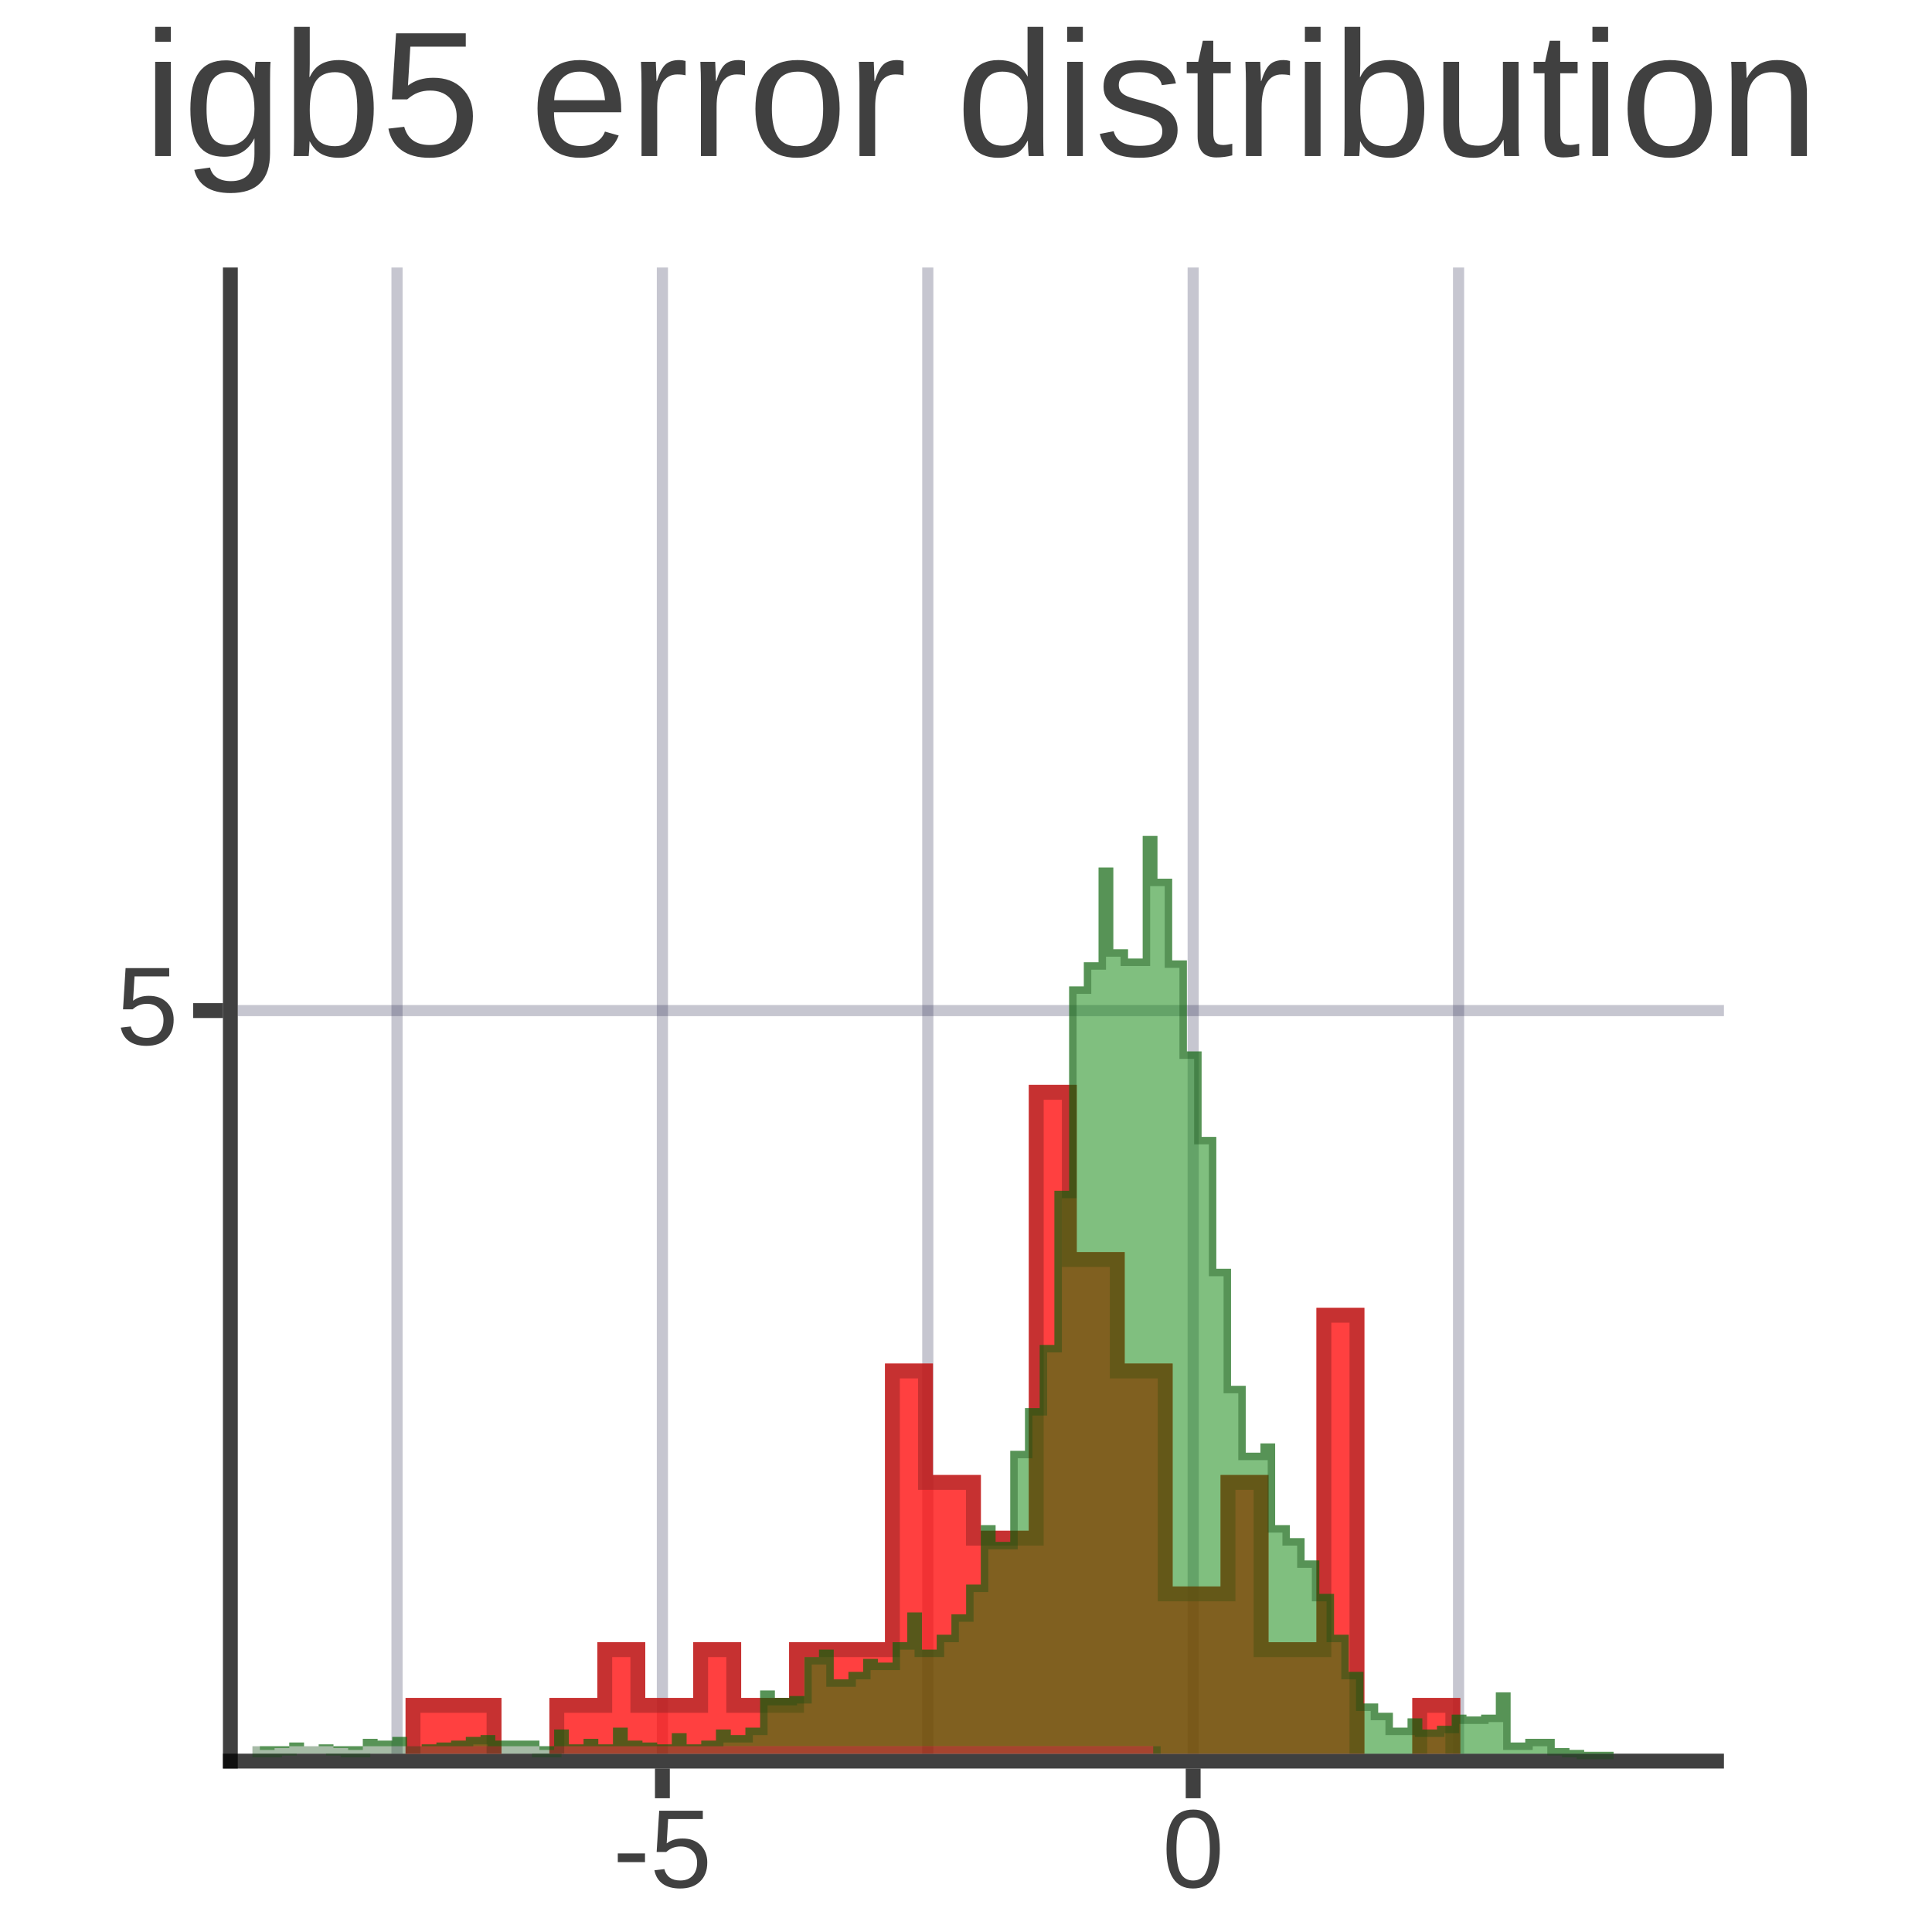
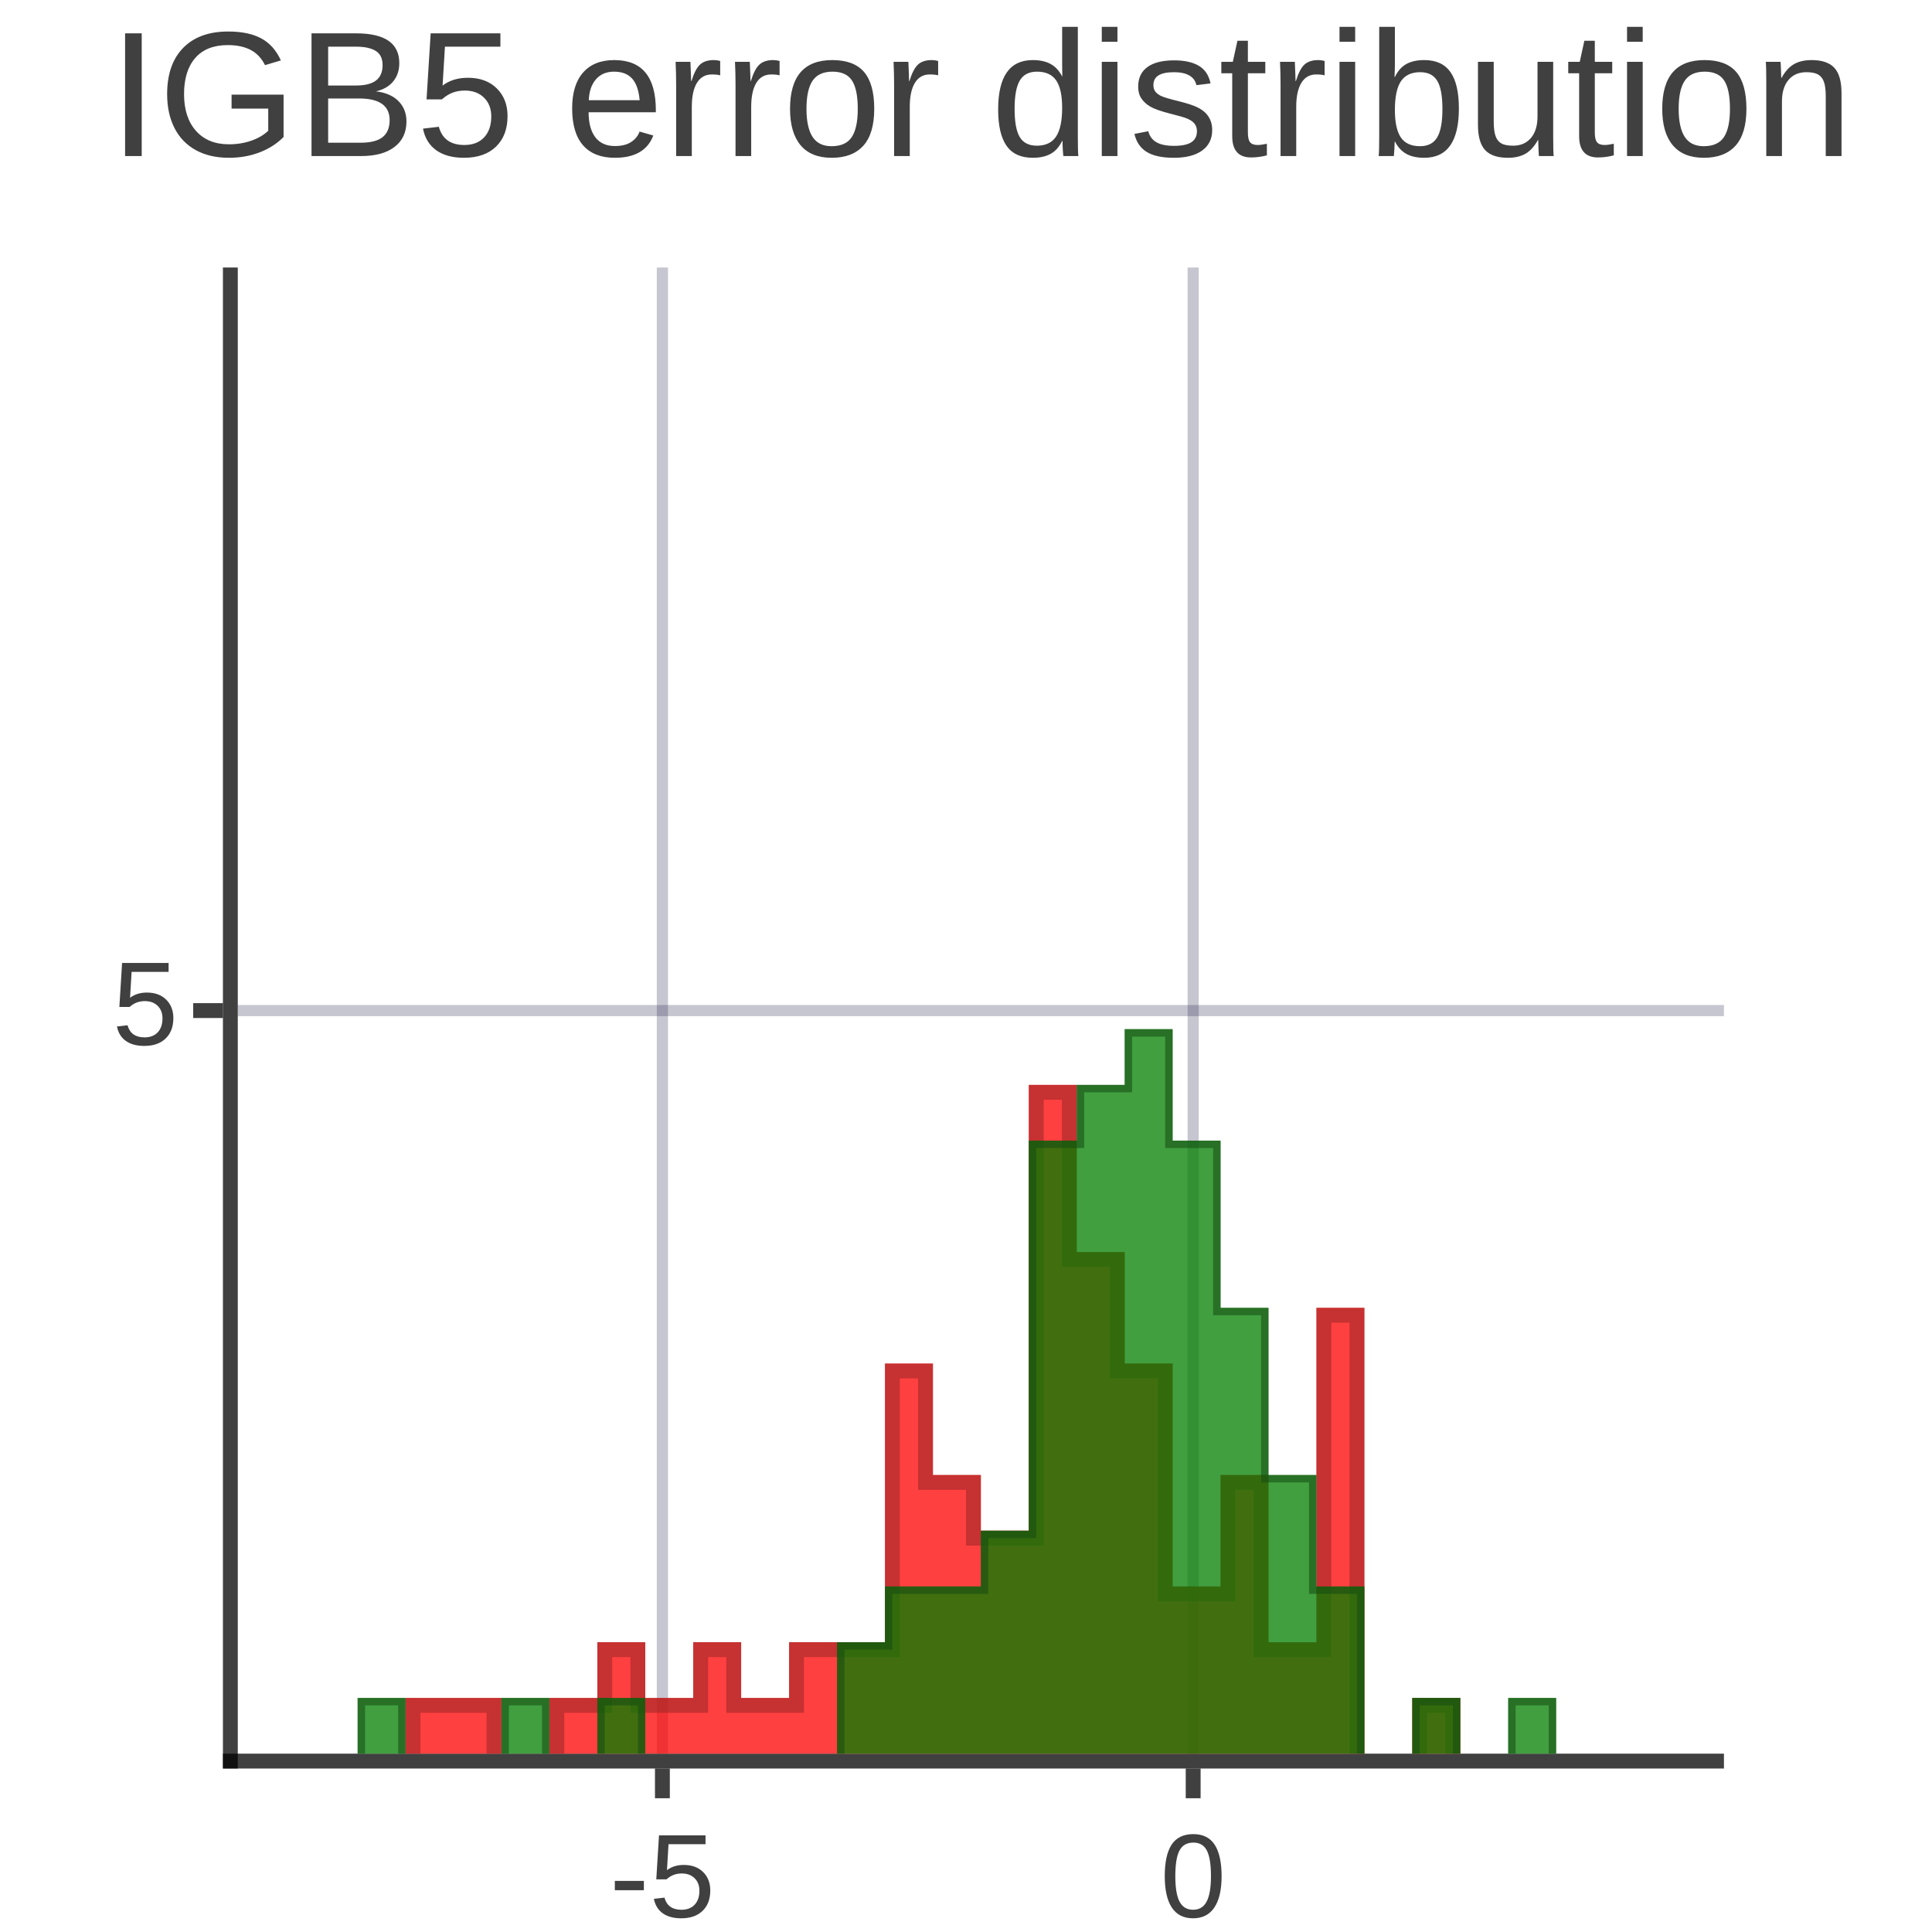
<svg xmlns="http://www.w3.org/2000/svg" xmlns:xlink="http://www.w3.org/1999/xlink" width="2600" height="2600" viewBox="0 0 1300 1300">
  <defs>
    <g id="d0">
      <path d="M-5.0,0 L-5.0,1010.0" fill="none" stroke="#000000" stroke-width="10.0" stroke-opacity="0.75" />
      <path d="M-10.0,1005.0 L1000,1005.0" fill="none" stroke="#000000" stroke-width="10.0" stroke-opacity="0.75" />
      <path d="M285.714,1010.0 L285.714,1030" fill="none" stroke="#000000" stroke-width="10.0" stroke-opacity="0.75" />
-       <text x="285.714" y="1090" font-size="75" text-anchor="middle" fill="#000000" fill-opacity="0.75" font-family="Arial">-5</text>
+       <text x="285.714" y="1110" font-size="80" text-anchor="middle" fill="#000000" fill-opacity="0.75" font-family="Arial">-5</text>
      <path d="M642.857,1010.0 L642.857,1030" fill="none" stroke="#000000" stroke-width="10.0" stroke-opacity="0.75" />
-       <text x="642.857" y="1090" font-size="75" text-anchor="middle" fill="#000000" fill-opacity="0.75" font-family="Arial">0</text>
-       <path d="M107.143,0 L107.143,1000" fill="none" stroke="#1e1e46" stroke-width="7.5" stroke-opacity="0.25" />
+       <text x="642.857" y="1110" font-size="80" text-anchor="middle" fill="#000000" fill-opacity="0.75" font-family="Arial">0</text>
      <path d="M285.714,0 L285.714,1000" fill="none" stroke="#1e1e46" stroke-width="7.5" stroke-opacity="0.25" />
-       <path d="M464.286,0 L464.286,1000" fill="none" stroke="#1e1e46" stroke-width="7.5" stroke-opacity="0.25" />
      <path d="M642.857,0 L642.857,1000" fill="none" stroke="#1e1e46" stroke-width="7.5" stroke-opacity="0.25" />
-       <path d="M821.429,0 L821.429,1000" fill="none" stroke="#1e1e46" stroke-width="7.5" stroke-opacity="0.25" />
      <path d="M-10.0,500.0 L-30,500.0" ill="none" stroke="#000000" stroke-width="10.0" stroke-opacity="0.75" />
-       <text x="-40" y="523.0" font-size="75" text-anchor="end" fill="#000000" fill-opacity="0.75" font-family="Arial">5</text>
+       <text x="-40" y="523.0" font-size="80" text-anchor="end" fill="#000000" fill-opacity="0.75" font-family="Arial">5</text>
      <path d="M0,500.0 L1000,500.0" fill="none" stroke="#1e1e46" stroke-width="7.5" stroke-opacity="0.25" />
-       <text x="500.0" y="-75" font-size="120" text-anchor="middle" fill="#000000" fill-opacity="0.75" font-family="Arial">igb5 error distribution</text>
+       <text x="500.0" y="-75" font-size="120" text-anchor="middle" fill="#000000" fill-opacity="0.75" font-family="Arial">IGB5 error distribution</text>
    </g>
    <g id="d1">
      <path d="M622.12,1000.0 V1000.0 M48.387,1000 V1000.0 M80.645,1000 V1000.0 M112.903,1000 V962.5 H145.161 V962.5 H177.419 V1000.0 M209.677,1000 V962.5 H241.935 V925.0 H274.194 V962.5 H306.452 V925.0 H338.71 V962.5 H370.968 V925.0 H403.226 V925.0 H435.484 V737.5 H467.742 V812.5 H500 V850.0 H532.258 V550.0 H564.516 V662.5 H596.774 V737.5 H629.032 V887.5 H661.29 V812.5 H693.548 V925.0 H725.806 V700.0 H758.065 V1000.0 M790.323,1000 V962.5 H822.581 V1000.0 M854.839,1000 V1000.0 M887.097,1000 V1000.0 M919.355,1000 V1000.0 M951.613,1000 V1000.0 M983.871,1000 V1000.0" stroke-width="10.0" stroke-opacity="0.75" stroke="none" fill="#ff0000" opacity="0.75" />
      <path d="M627.12,1000.0 V1000.0 M53.387,1000 V1000.0 M85.645,1000 V1000.0 M117.903,1000 V967.5 H150.161 V967.5 H172.419 V1000.0 M214.677,1000 V967.5 H246.935 V930.0 H269.194 V967.5 H311.452 V930.0 H333.71 V967.5 H375.968 V930.0 H408.226 V930.0 H440.484 V742.5 H462.742 V817.5 H495 V855.0 H537.258 V555.0 H559.516 V667.5 H591.774 V742.5 H624.032 V892.5 H666.29 V817.5 H688.548 V930.0 H730.806 V705.0 H753.065 V1000.0 M795.323,1000 V967.5 H817.581 V1000.0 M859.839,1000 V1000.0 M892.097,1000 V1000.0 M924.355,1000 V1000.0 M956.613,1000 V1000.0 M978.871,1000 V1000.0" stroke-width="10.0" stroke-opacity="0.562" stroke="#992626" fill="none" />
    </g>
    <g id="d2">
-       <path d="M615.96,1000.0 V995.0 H14.851 V997.5 H24.752 V996.25 H34.653 V992.5 H44.554 V995.0 H54.455 V993.75 H64.356 V996.25 H74.257 V997.5 H84.158 V990.0 H94.059 V991.25 H103.96 V988.75 H113.861 V995.0 H123.762 V993.75 H133.663 V992.5 H143.564 V991.25 H153.465 V988.75 H163.366 V987.5 H173.267 V991.25 H183.168 V991.25 H193.069 V991.25 H202.97 V997.5 H212.871 V983.75 H222.772 V993.75 H232.673 V990.0 H242.574 V993.75 H252.475 V982.5 H262.376 V991.25 H272.277 V992.5 H282.178 V993.75 H292.079 V986.25 H301.98 V993.75 H311.881 V991.25 H321.782 V983.75 H331.683 V987.5 H341.584 V982.5 H351.485 V957.5 H361.386 V962.5 H371.287 V961.25 H381.188 V935.0 H391.089 V930.0 H400.99 V950.0 H410.891 V945.0 H420.792 V936.25 H430.693 V938.75 H440.594 V925.0 H450.495 V905.0 H460.396 V930.0 H470.297 V920.0 H480.198 V906.25 H490.099 V886.25 H500 V846.25 H509.901 V857.5 H519.802 V796.25 H529.703 V767.5 H539.604 V725.0 H549.505 V621.25 H559.406 V483.75 H569.307 V467.5 H579.208 V403.75 H589.109 V458.75 H599.01 V465 H608.911 V382.5 H618.812 V411.25 H628.713 V466.25 H638.614 V527.5 H648.515 V585.0 H658.416 V673.75 H668.317 V752.5 H678.218 V797.5 H688.119 V791.25 H698.02 V846.25 H707.921 V855.0 H717.822 V870.0 H727.723 V892.5 H737.624 V920.0 H747.525 V945.0 H757.426 V966.25 H767.327 V972.5 H777.228 V982.5 H787.129 V976.25 H797.03 V983.75 H806.931 V981.25 H816.832 V973.75 H826.733 V975.0 H836.634 V973.75 H846.535 V958.75 H856.436 V992.5 H866.337 V990.0 H876.238 V990.0 H886.139 V996.25 H896.04 V997.5 H905.941 V998.75 H915.842 V998.75 H925.743 V1000.0 M935.644,1000 V1000.0 M945.545,1000 V1000.0 M955.446,1000 V1000.0 M965.347,1000 V1000.0 M975.248,1000 V1000.0 M985.149,1000 V1000.0 M995.05,1000 V1000.0" stroke-width="5.0" stroke-opacity="0.75" stroke="none" fill="#027f00" opacity="0.5" />
-       <path d="M618.46,1000.0 V997.5 H12.351 V1000.0 H27.252 V998.75 H37.153 V995.0 H42.054 V997.5 H56.955 V996.25 H61.856 V998.75 H71.757 V1000.0 H86.658 V992.5 H91.559 V993.75 H106.46 V991.25 H111.361 V997.5 H126.262 V996.25 H136.163 V995.0 H146.064 V993.75 H155.965 V991.25 H165.866 V990.0 H170.767 V993.75 H185.668 V993.75 H195.569 V993.75 H200.47 V1000.0 H215.371 V986.25 H220.272 V996.25 H235.173 V992.5 H240.074 V996.25 H254.975 V985.0 H259.876 V993.75 H269.777 V995.0 H279.678 V996.25 H294.579 V988.75 H299.48 V996.25 H314.381 V993.75 H324.282 V986.25 H329.183 V990.0 H344.084 V985.0 H353.985 V960.0 H358.886 V965.0 H373.787 V963.75 H383.688 V937.5 H393.589 V932.5 H398.49 V952.5 H413.391 V947.5 H423.292 V938.75 H428.193 V941.25 H443.094 V927.5 H452.995 V907.5 H457.896 V932.5 H472.797 V922.5 H482.698 V908.75 H492.599 V888.75 H502.5 V848.75 H507.401 V860.0 H522.302 V798.75 H532.203 V770.0 H542.104 V727.5 H552.005 V623.75 H561.906 V486.25 H571.807 V470.0 H581.708 V406.25 H586.609 V461.25 H596.51 V467.5 H611.411 V385 H616.312 V413.75 H626.213 V468.75 H636.114 V530.0 H646.015 V587.5 H655.916 V676.25 H665.817 V755.0 H675.718 V800.0 H690.619 V793.75 H695.52 V848.75 H705.421 V857.5 H715.322 V872.5 H725.223 V895.0 H735.124 V922.5 H745.025 V947.5 H754.926 V968.75 H764.827 V975.0 H774.728 V985.0 H789.629 V978.75 H794.53 V986.25 H809.431 V983.75 H819.332 V976.25 H824.233 V977.5 H839.134 V976.25 H849.035 V961.25 H853.936 V995.0 H868.837 V992.5 H878.738 V992.5 H883.639 V998.75 H893.54 V1000.0 H903.441 V1001.25 H918.342 V1001.25 H923.243 V1000.0 M938.144,1000 V1000.0 M948.045,1000 V1000.0 M957.946,1000 V1000.0 M967.847,1000 V1000.0 M977.748,1000 V1000.0 M987.649,1000 V1000.0 M992.55,1000 V1000.0" stroke-width="5.0" stroke-opacity="0.375" stroke="#144c13" fill="none" />
+       <path d="M602.051,1000.0 V1000.0 M48.387,1000 V1000.0 M80.645,1000 V962.5 H112.903 V1000.0 M145.161,1000 V1000.0 M177.419,1000 V962.5 H209.677 V1000.0 M241.935,1000 V962.5 H274.194 V1000.0 M306.452,1000 V1000.0 M338.71,1000 V1000.0 M370.968,1000 V1000.0 M403.226,1000 V925.0 H435.484 V887.5 H467.742 V887.5 H500 V850.0 H532.258 V587.5 H564.516 V550.0 H596.774 V512.5 H629.032 V587.5 H661.29 V700.0 H693.548 V812.5 H725.806 V887.5 H758.065 V1000.0 M790.323,1000 V962.5 H822.581 V1000.0 M854.839,1000 V962.5 H887.097 V1000.0 M919.355,1000 V1000.0 M951.613,1000 V1000.0 M983.871,1000 V1000.0" stroke-width="5.0" stroke-opacity="0.75" stroke="none" fill="#027f00" opacity="0.75" />
+       <path d="M604.551,1000.0 V1000.0 M50.887,1000 V1000.0 M83.145,1000 V965.0 H110.403 V1000.0 M147.661,1000 V1000.0 M179.919,1000 V965.0 H207.177 V1000.0 M244.435,1000 V965.0 H271.694 V1000.0 M308.952,1000 V1000.0 M341.21,1000 V1000.0 M373.468,1000 V1000.0 M405.726,1000 V927.5 H437.984 V890.0 H470.242 V890.0 H502.5 V852.5 H534.758 V590.0 H567.016 V552.5 H599.274 V515.0 H626.532 V590.0 H658.79 V702.5 H691.048 V815.0 H723.306 V890.0 H755.565 V1000.0 M792.823,1000 V965.0 H820.081 V1000.0 M857.339,1000 V965.0 H884.597 V1000.0 M921.855,1000 V1000.0 M954.113,1000 V1000.0 M981.371,1000 V1000.0" stroke-width="5.0" stroke-opacity="0.562" stroke="#144c13" fill="none" />
    </g>
    <g id="d3">
      <use xlink:href="#d0" x="150.0" y="150.0" />
      <use xlink:href="#d1" x="150.0" y="150.0" />
      <use xlink:href="#d2" x="150.0" y="150.0" />
    </g>
  </defs>
  <rect x="-5" y="-5" width="1310" height="1310" fill="#ffffff" />
  <use xlink:href="#d3" x="10" y="30" />
</svg>
